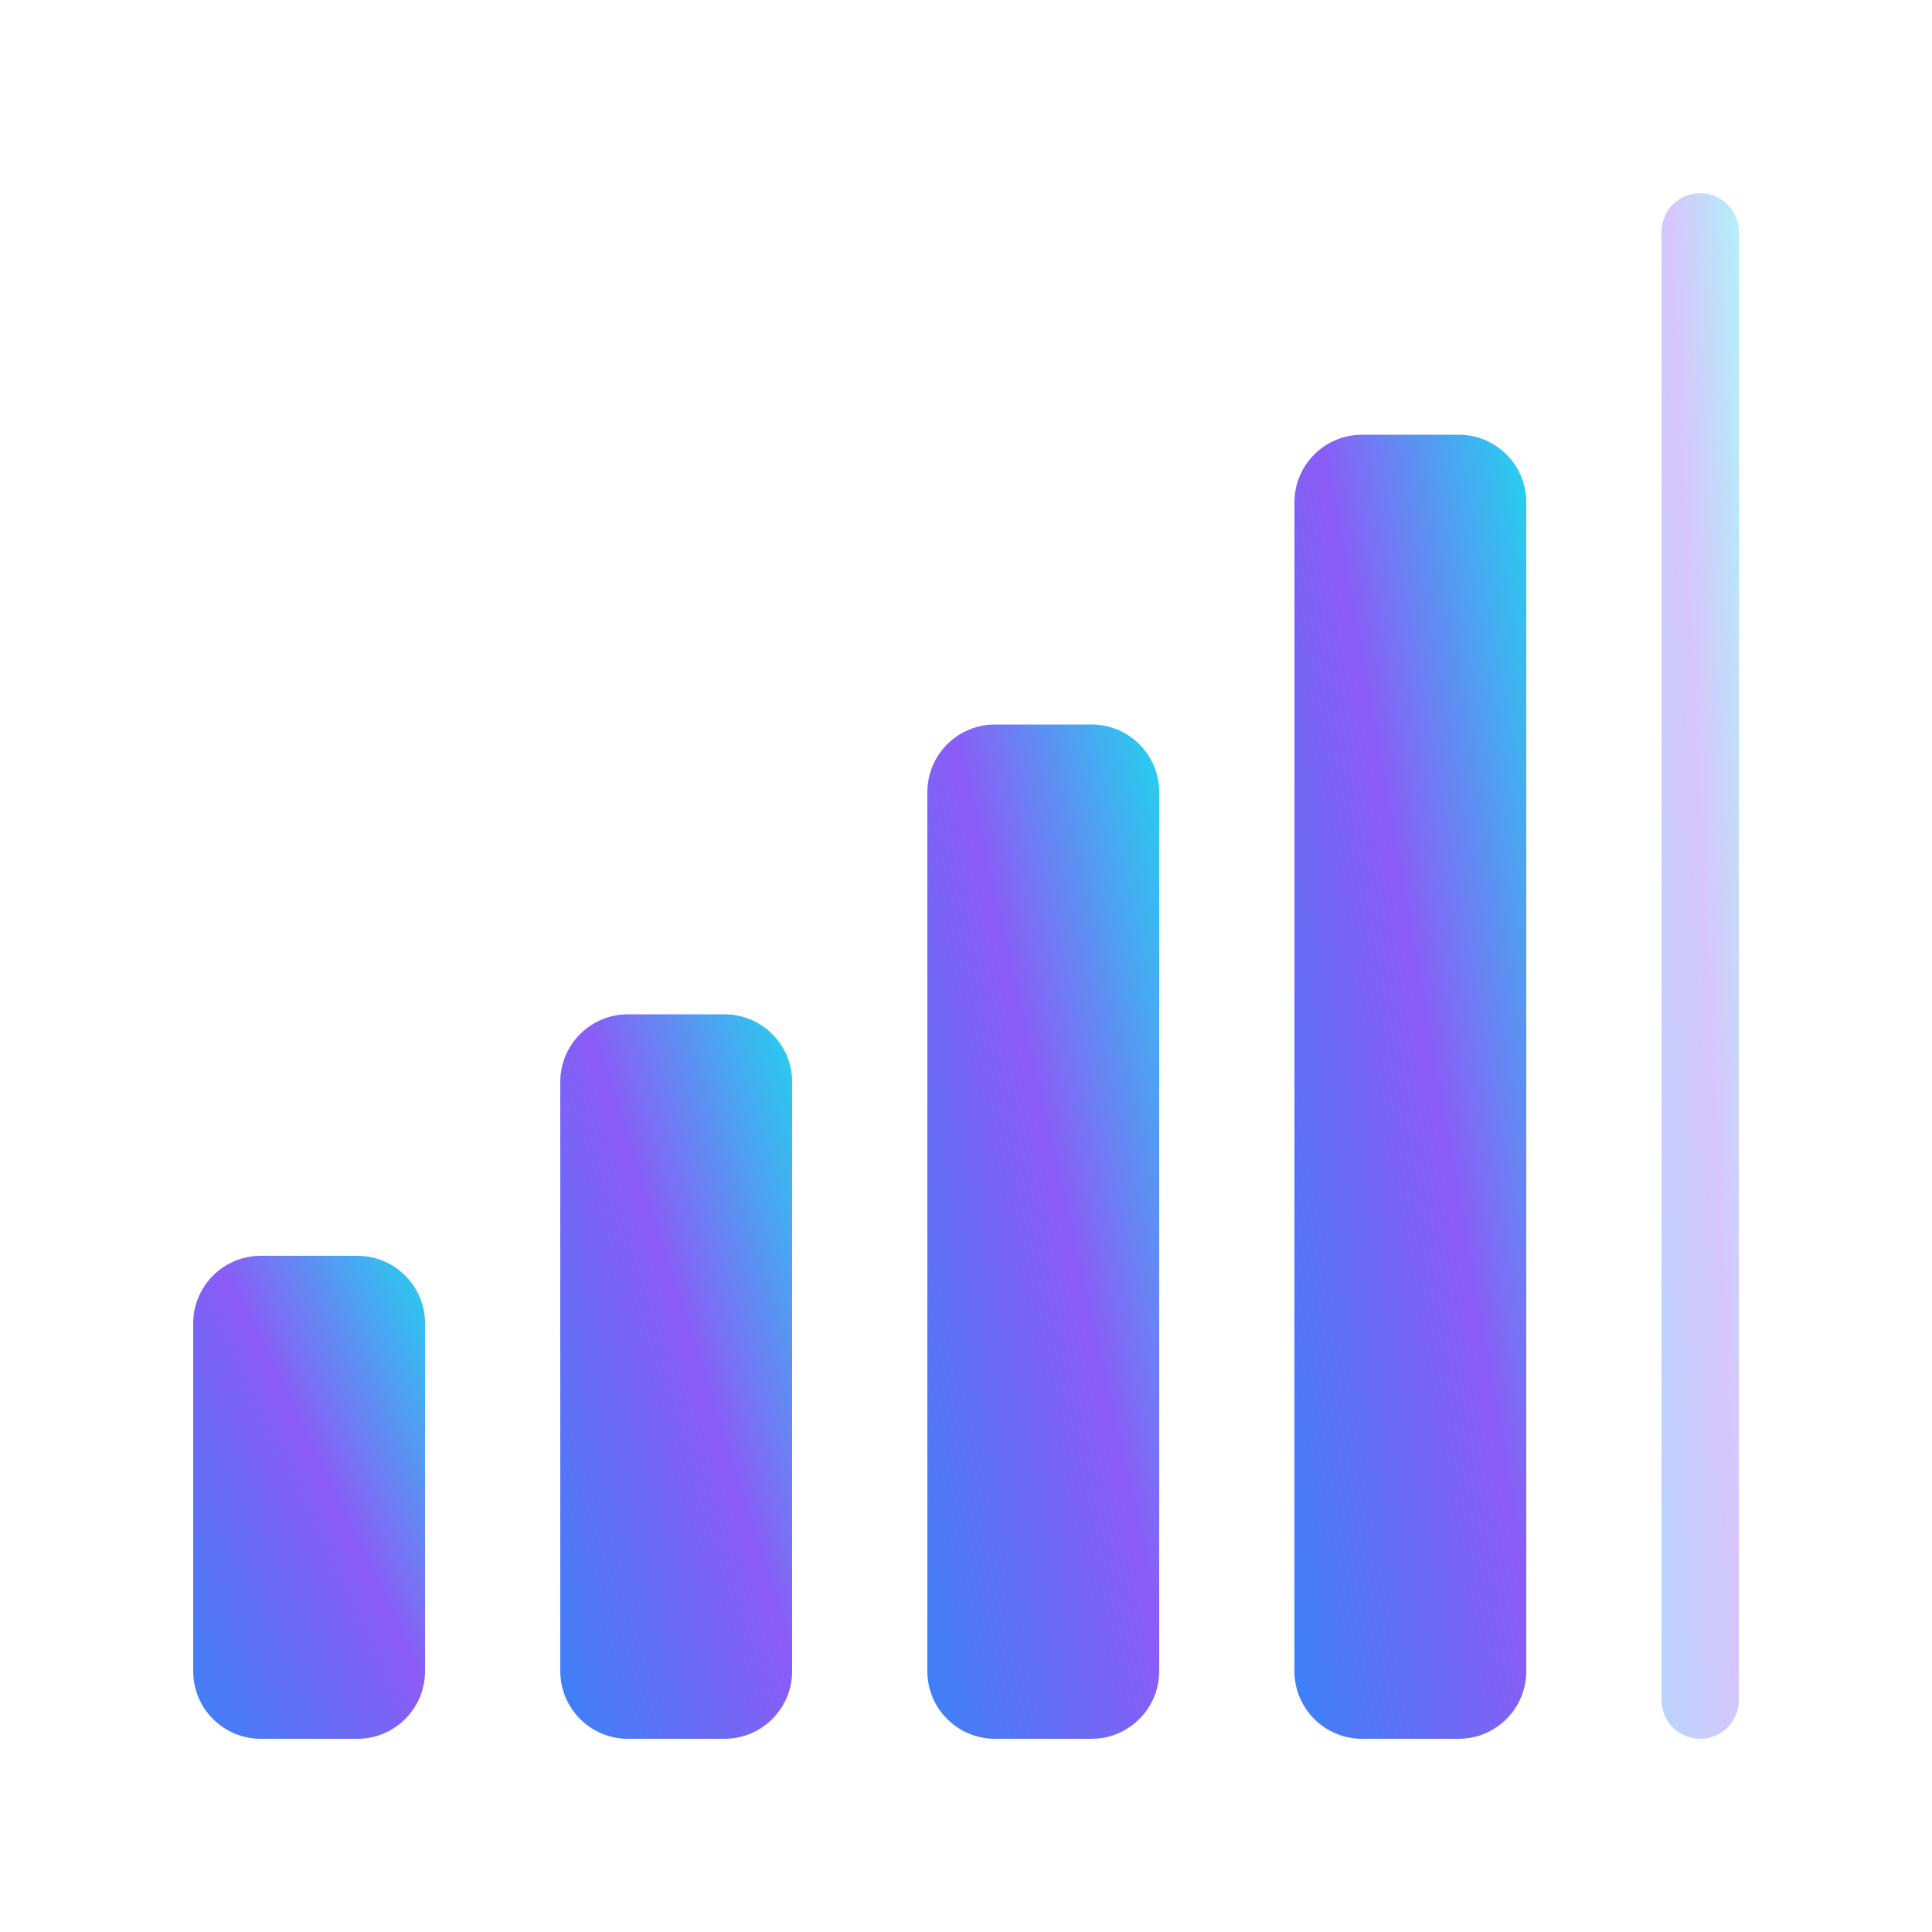
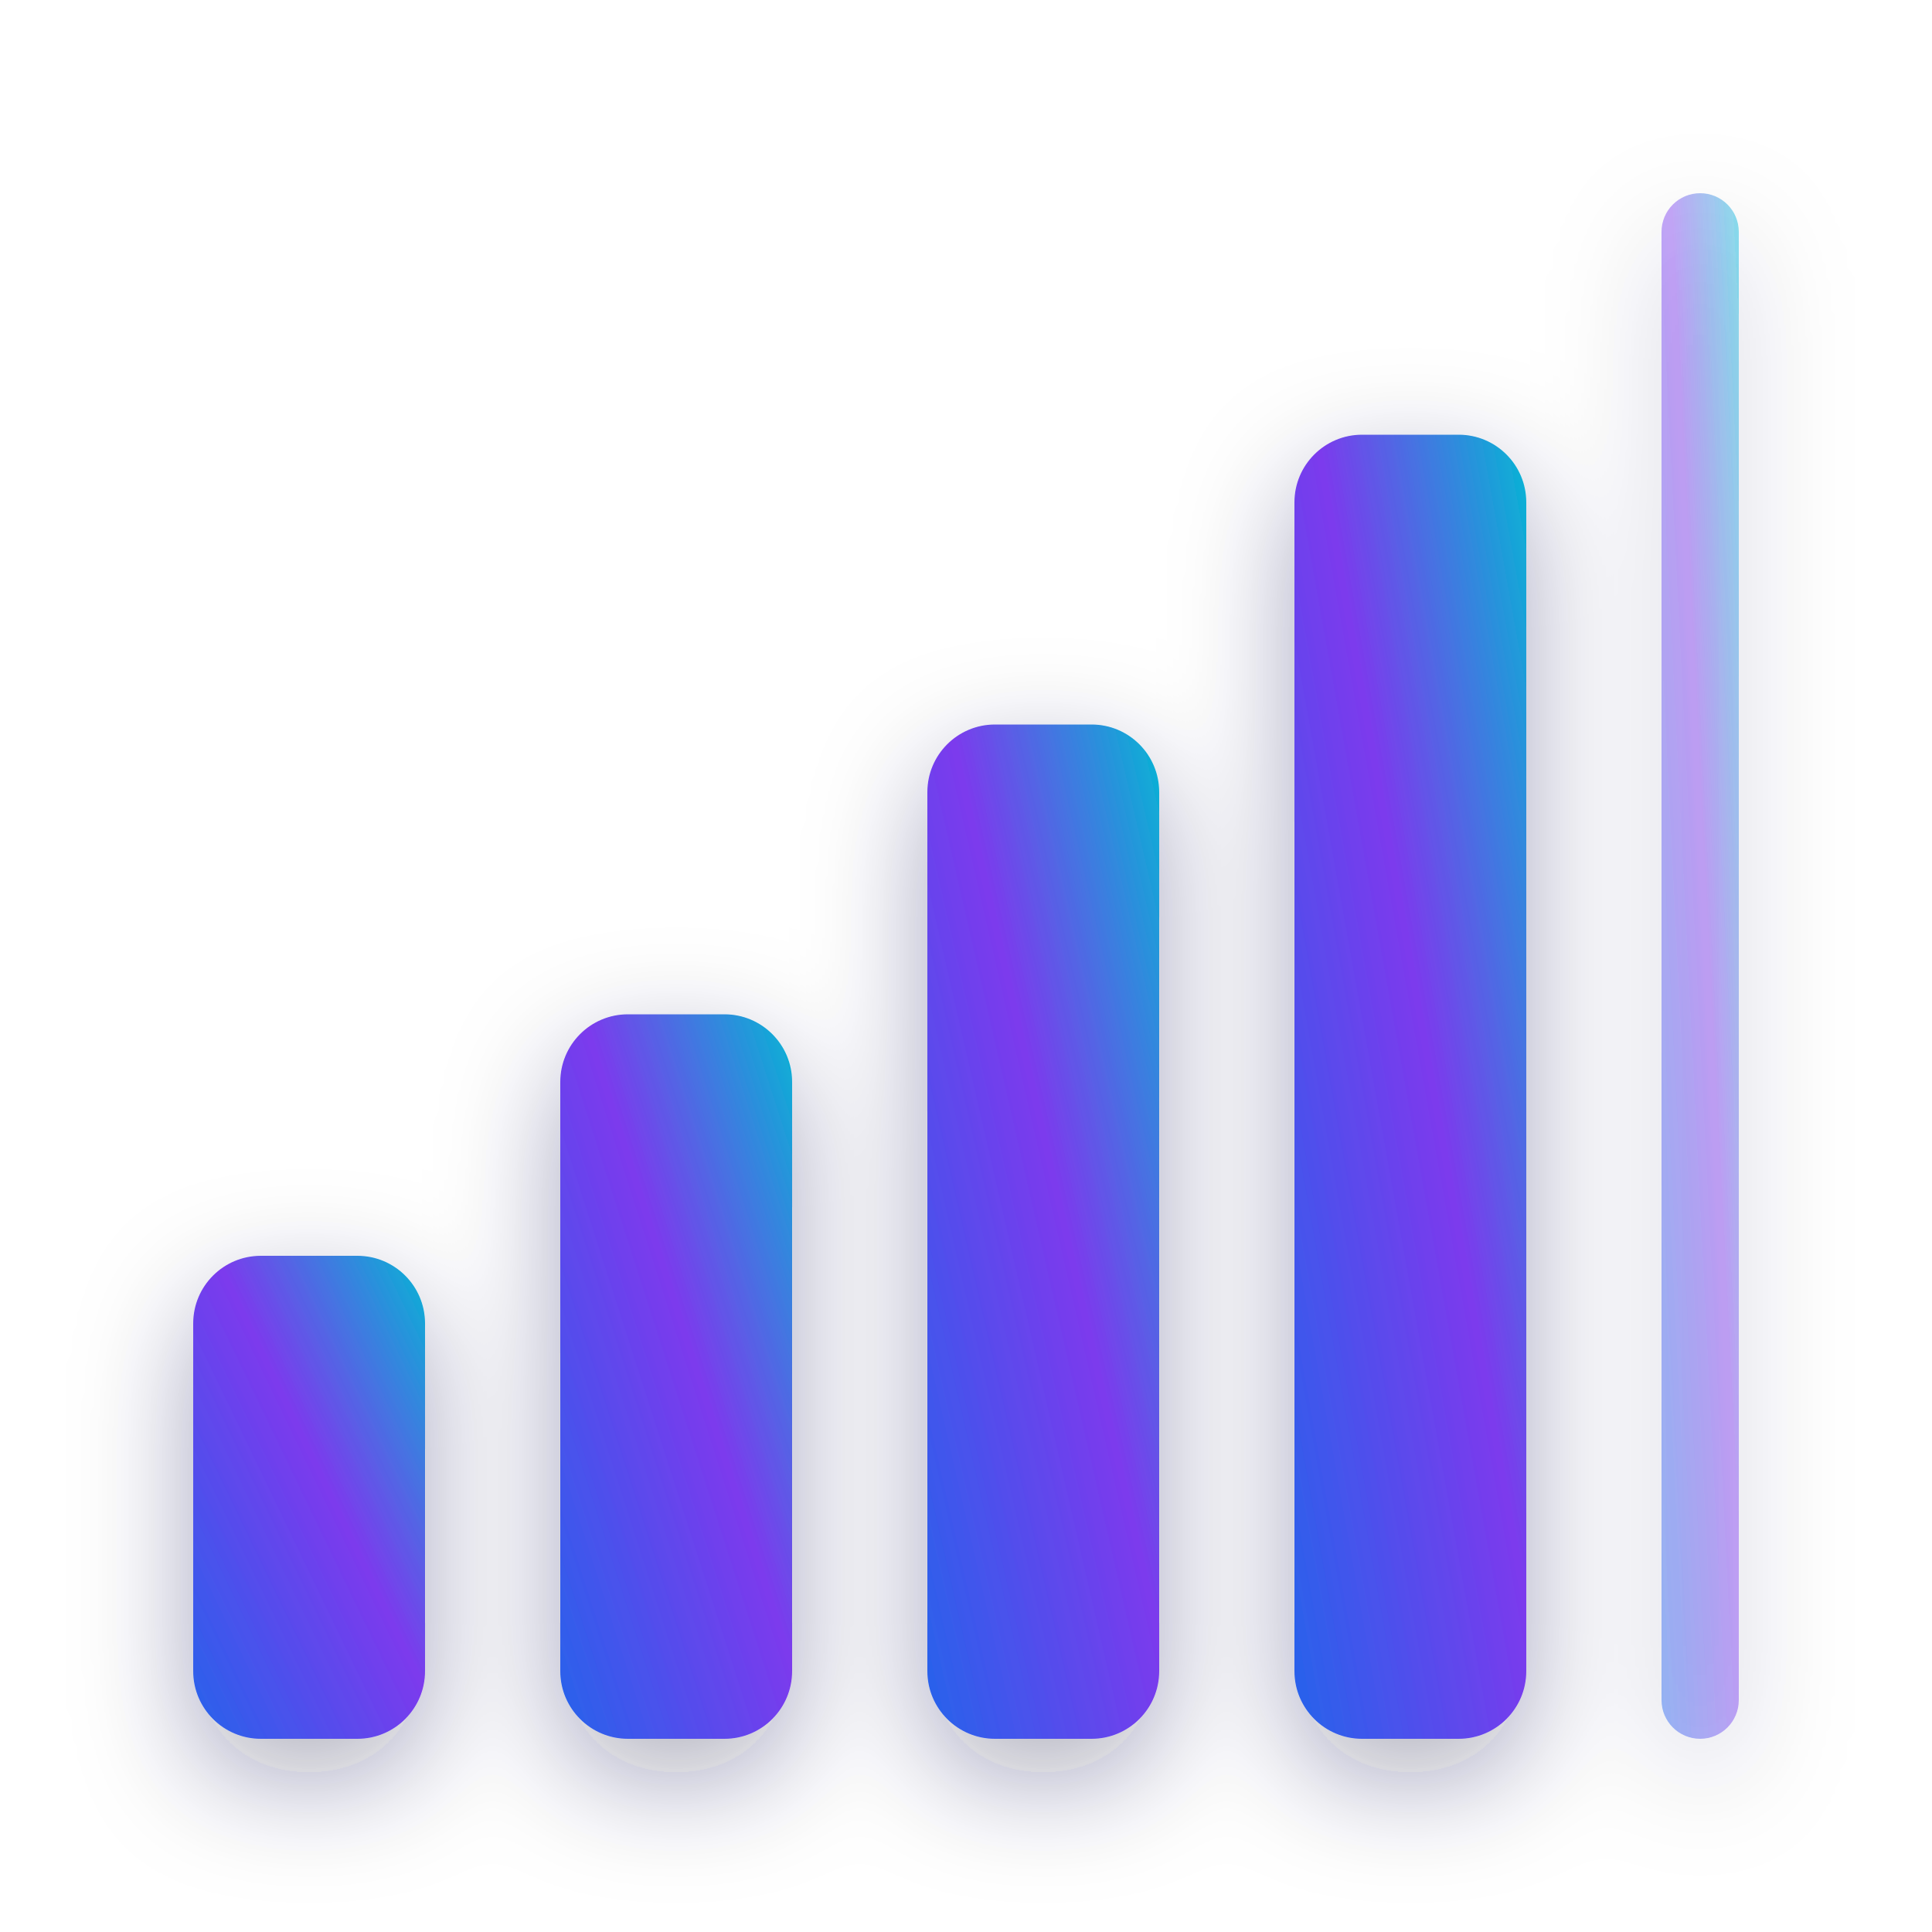
<svg xmlns="http://www.w3.org/2000/svg" viewBox="0 0 200 200" role="img" aria-label="Ascending sorted bars">
  <defs>
    <linearGradient id="bar-gradient" x1="0" y1="1" x2="1" y2="0">
-       <stop offset="0%" stop-color="#3b82f6" />
-       <stop offset="55%" stop-color="#8b5cf6" />
-       <stop offset="100%" stop-color="#22d3ee" />
+       <stop offset="0%" stop-color="#2563eb" />
+       <stop offset="55%" stop-color="#7c3aed" />
+       <stop offset="100%" stop-color="#06b6d4" />
    </linearGradient>
+     <filter id="bar-shadow" x="-20%" y="-20%" width="140%" height="140%">
+       <feDropShadow dx="0" dy="4" stdDeviation="6" flood-color="#1e1b4b" flood-opacity="0.35" />
+     </filter>
  </defs>
-   <g fill="url(#bar-gradient)">
+   <g fill="url(#bar-gradient)" filter="url(#bar-shadow)">
    <rect x="20" y="130" width="24" height="50" rx="7" />
    <rect x="58" y="105" width="24" height="75" rx="7" />
    <rect x="96" y="75" width="24" height="105" rx="7" />
    <rect x="134" y="45" width="24" height="135" rx="7" />
-     <rect x="172" y="20" width="8" height="160" rx="4" opacity="0.35" />
+     <rect x="172" y="20" width="8" height="160" rx="4" opacity="0.45" />
  </g>
</svg>
